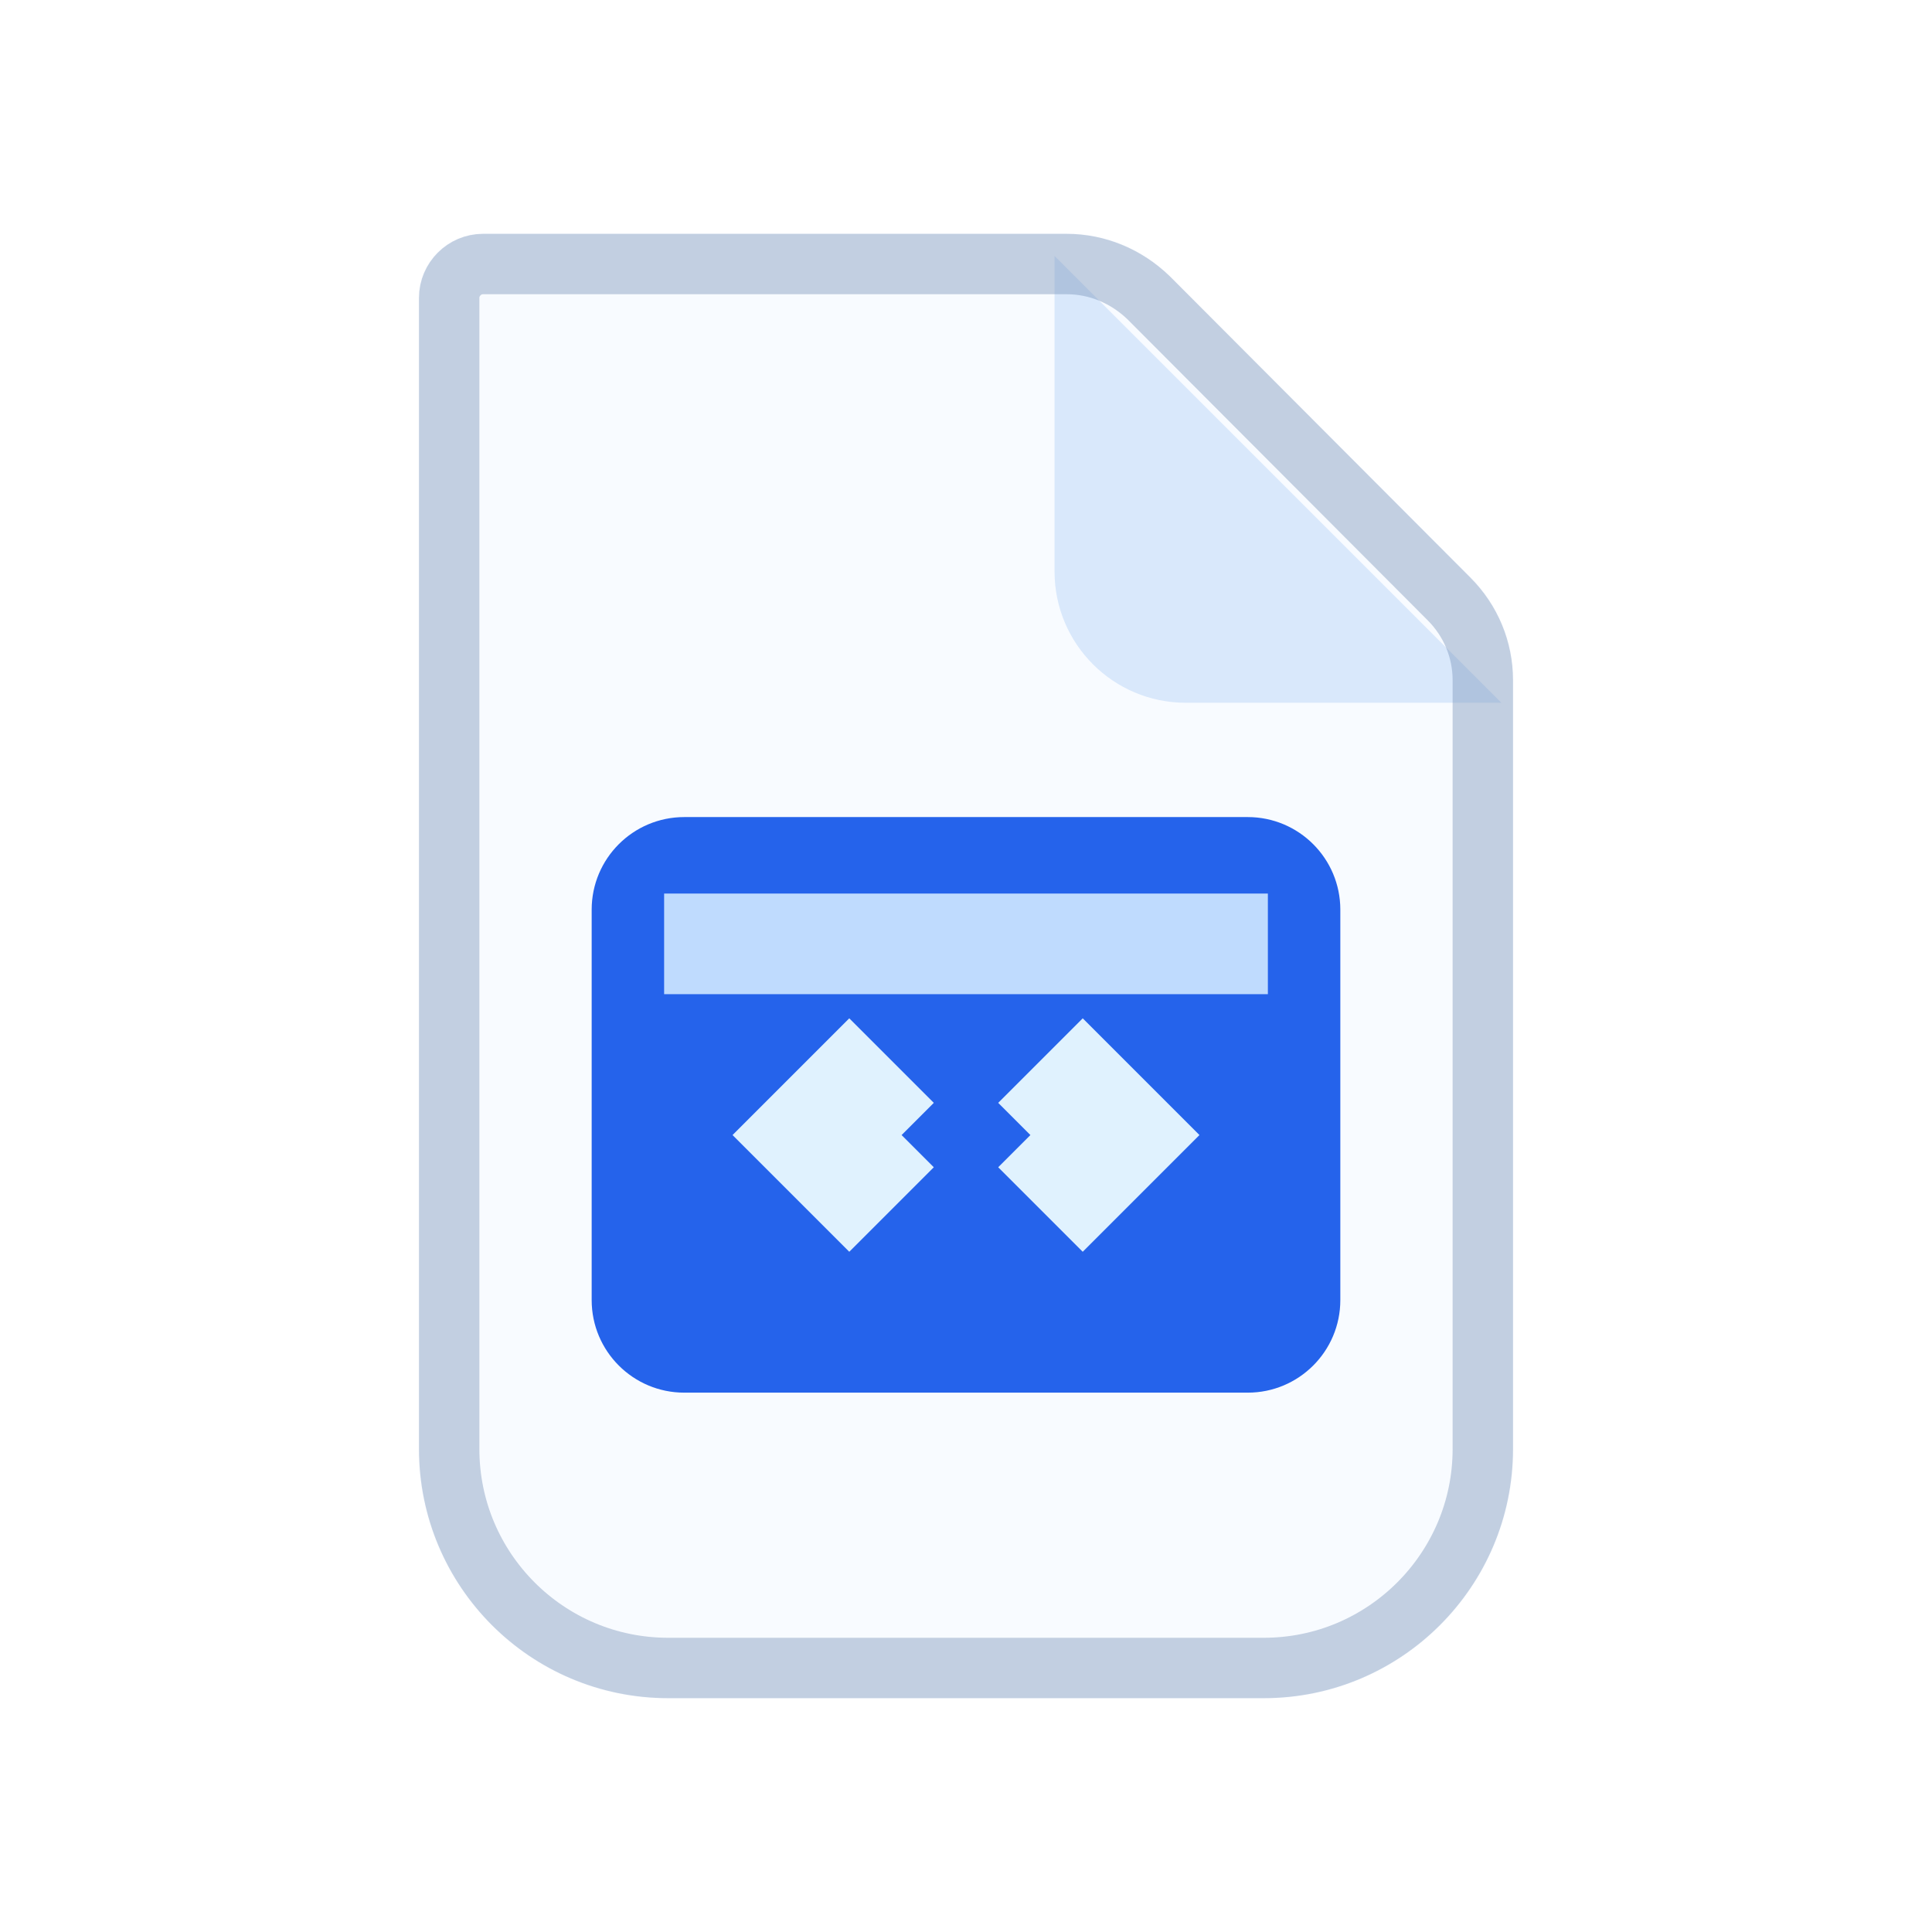
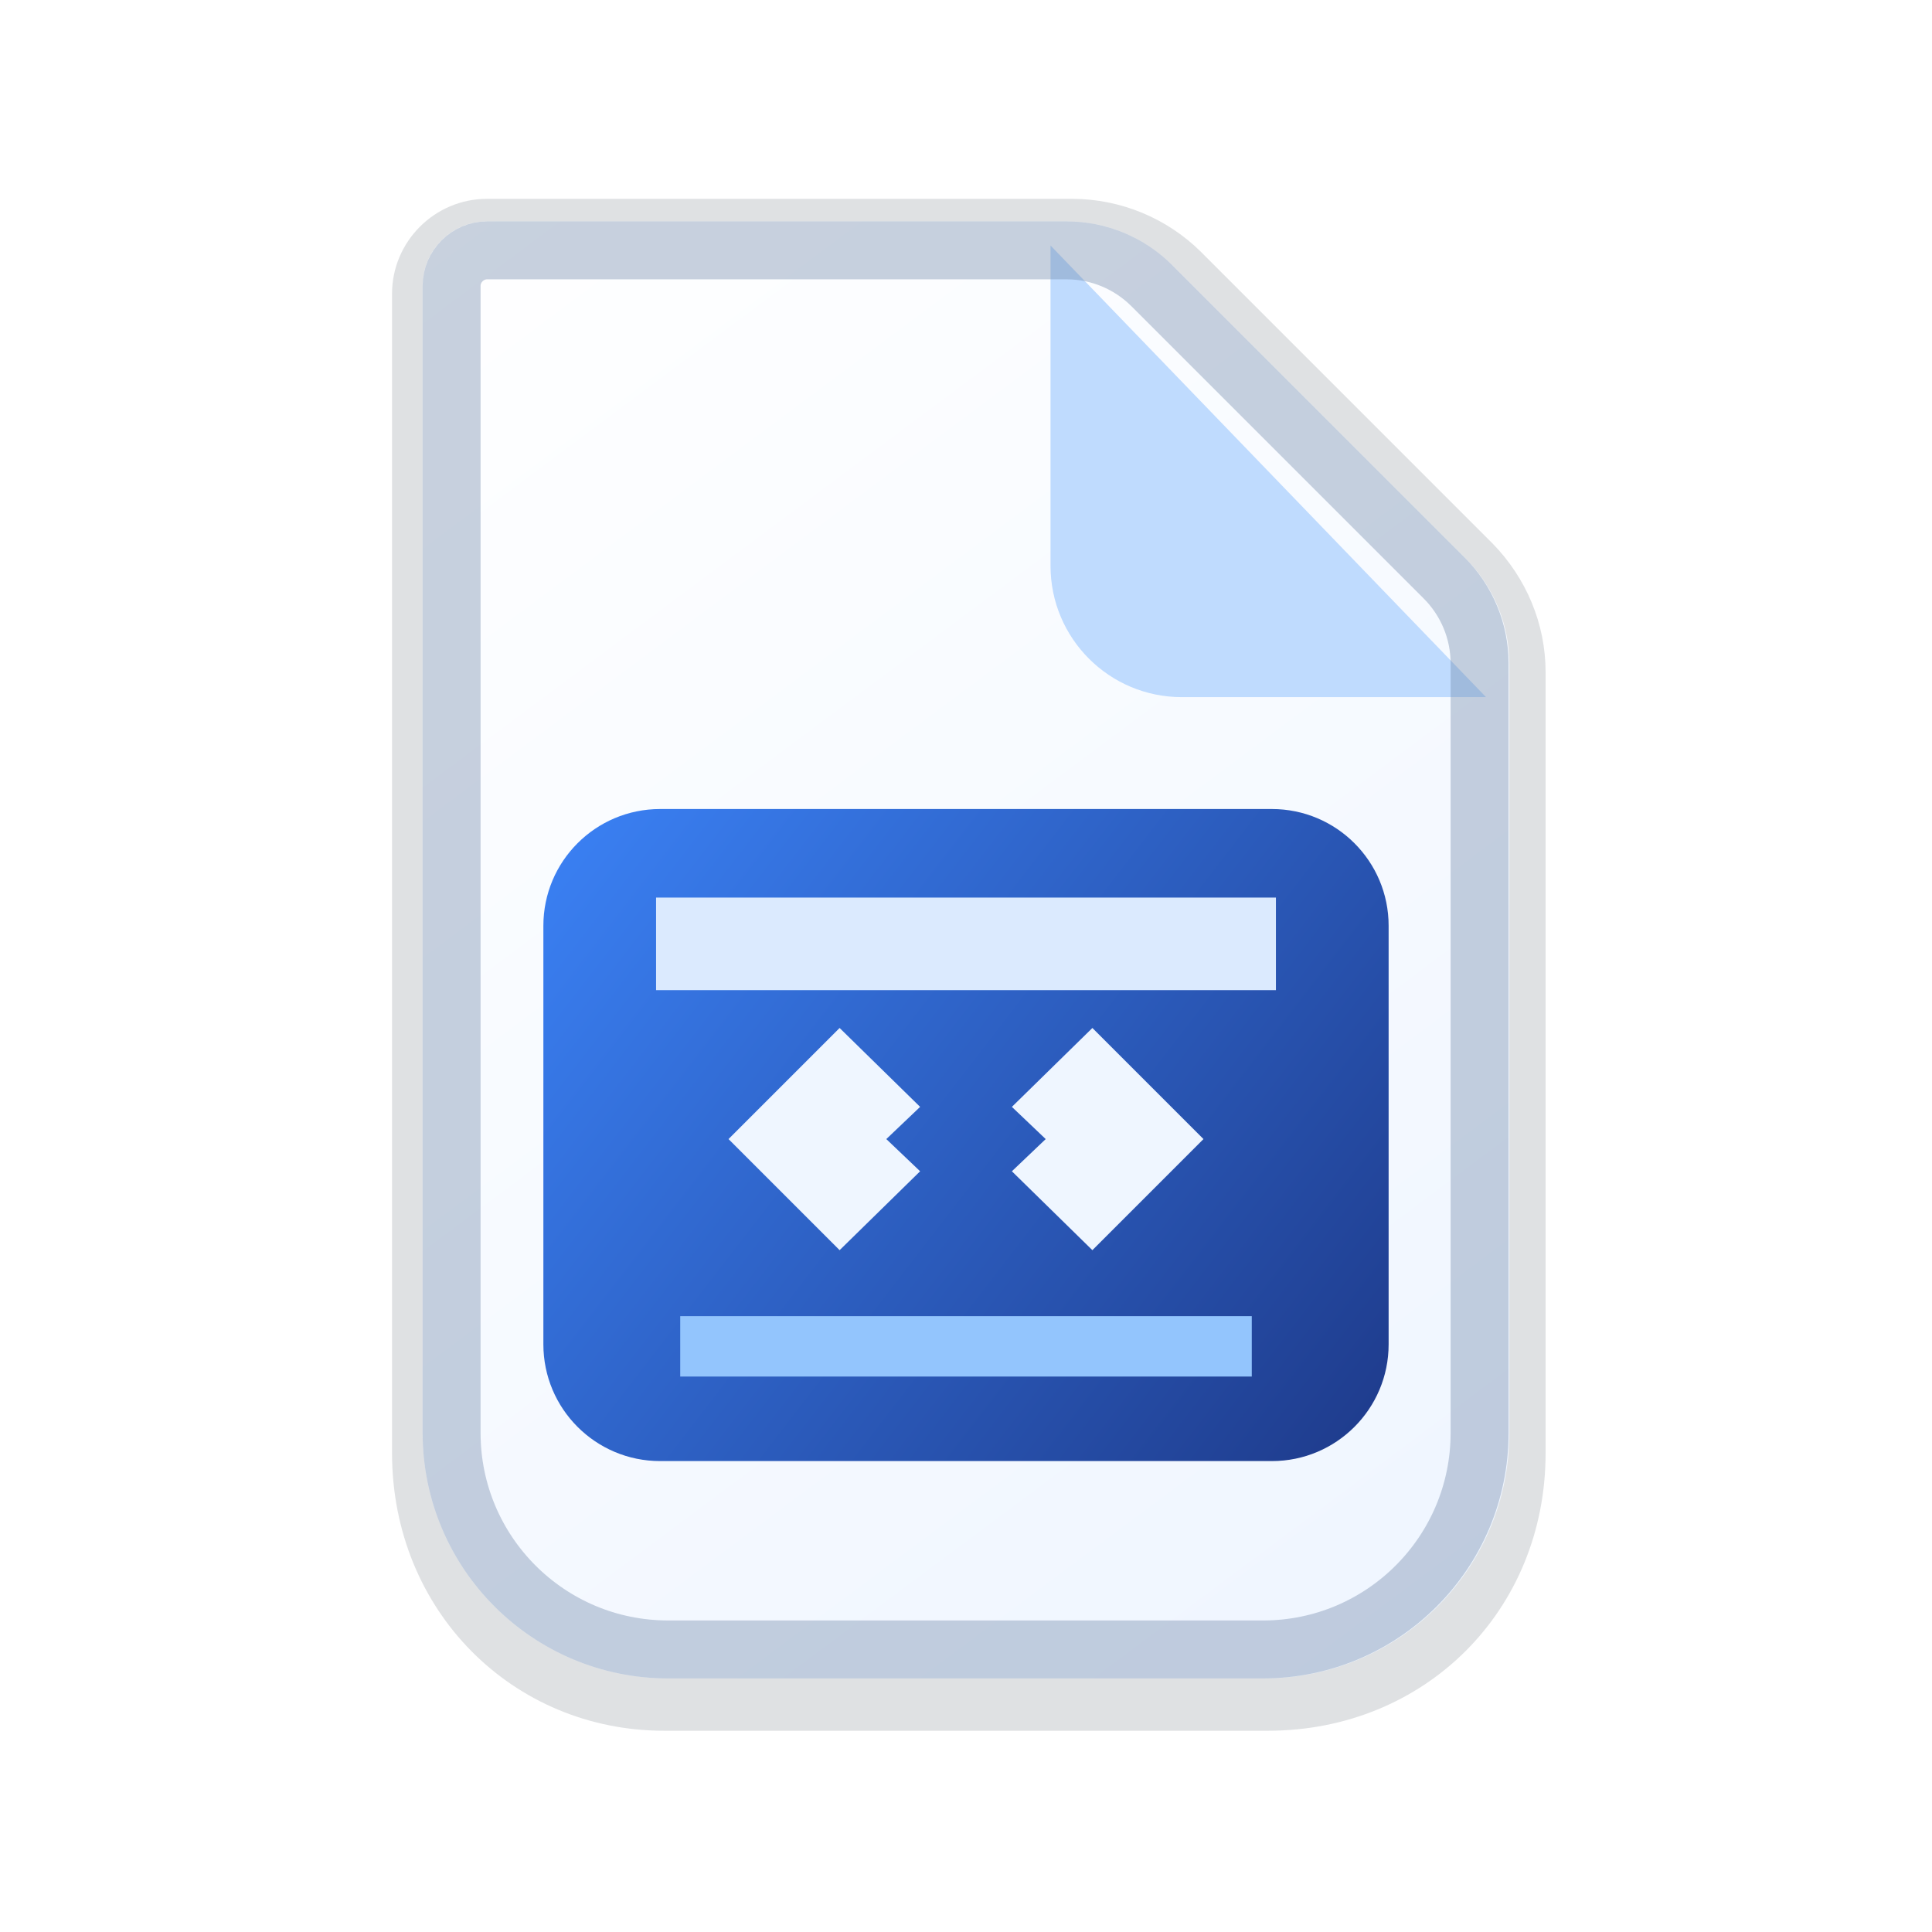
<svg xmlns="http://www.w3.org/2000/svg" viewBox="0 0 24 24">
-   <path fill="#f8fbff" d="M6 2.9h7.25c.48 0 .94.19 1.28.53l3.74 3.74c.34.34.53.8.53 1.28V18a3.1 3.1 0 0 1-3.1 3.1H8.3A3.1 3.1 0 0 1 5.2 18V3.7c0-.44.36-.8.8-.8z" />
-   <path fill="#d9e8fb" d="M13.1 3.18V7.1c0 .9.73 1.63 1.63 1.63h3.92z" />
-   <rect x="7.35" y="10.15" width="9.3" height="7.15" rx="1.15" fill="#2563eb" />
-   <path fill="#bfdbfe" d="M8.25 11.1h7.5v1.25h-7.5z" />
-   <path fill="#e0f2fe" d="m9.1 14.1 1.45-1.45 1.05 1.05-.4.4.4.4-1.05 1.05zm5.8 0-1.45-1.45-1.05 1.05.4.4-.4.4 1.05 1.05z" />
-   <path fill="none" stroke="#7892b7" stroke-opacity=".42" stroke-width=".75" d="M6 3.28h7.25c.38 0 .74.15 1.02.42l3.73 3.74c.27.27.42.63.42 1.01V18c0 1.5-1.22 2.72-2.72 2.72H8.3A2.72 2.72 0 0 1 5.58 18V3.7c0-.23.19-.42.42-.42z" />
+   <defs>
+     <linearGradient id="exePage" x1="5.1" y1="2.7" x2="18.9" y2="21.2" gradientUnits="userSpaceOnUse">
+       <stop offset="0" stop-color="#ffffff" />
+       <stop offset="1" stop-color="#eef5ff" />
+     </linearGradient>
+     <linearGradient id="exeTile" x1="6.75" y1="10" x2="17.25" y2="18.1" gradientUnits="userSpaceOnUse">
+       <stop offset="0" stop-color="#3b82f6" />
+       <stop offset="1" stop-color="#1e3a8a" />
+     </linearGradient>
+   </defs>
+   <path fill="#0f172a" fill-opacity=".13" d="M8.25 21.5h7.5c1.95 0 3.45-1.49 3.45-3.45V8.35c0-.6-.24-1.17-.66-1.6l-3.62-3.62a2.28 2.28 0 0 0-1.6-.66H6.05c-.65 0-1.18.53-1.18 1.18v14.4c0 1.96 1.5 3.45 3.38 3.45z" />
+   <path fill="url(#exePage)" d="M6.05 2.75h7.2c.5 0 .97.2 1.32.55l3.63 3.63c.35.35.55.82.55 1.32v9.55a3.05 3.05 0 0 1-3.05 3.05H8.3a3.05 3.05 0 0 1-3.05-3.05V3.55c0-.44.36-.8.8-.8z" />
+   <path fill="#bfdbfe" d="M13.05 3.05v3.98c0 .9.73 1.63 1.63 1.63h3.78z" />
+   <rect x="6.75" y="10.05" width="10.5" height="8.1" rx="1.45" fill="url(#exeTile)" />
+   <path fill="#dbeafe" d="M8.15 11.15h7.7v1.15h-7.7z" />
+   <path fill="#eff6ff" d="m9.05 14.15 1.38-1.38 1 .98-.42.4.42.4-1 .98zm5.9 0-1.38-1.38-1 .98.42.4-.42.4 1 .98z" />
+   <path fill="#93c5fd" d="M8.45 16.35h7.1v.75h-7.1z" />
+   <path fill="none" stroke="#6f86a8" stroke-opacity=".38" stroke-width=".72" d="M6.05 3.11h7.2c.4 0 .78.16 1.06.44l3.63 3.63c.28.28.44.66.44 1.06v9.56a2.69 2.69 0 0 1-2.69 2.69H8.3a2.69 2.69 0 0 1-2.69-2.69V3.55c0-.24.2-.44.44-.44z" />
</svg>
